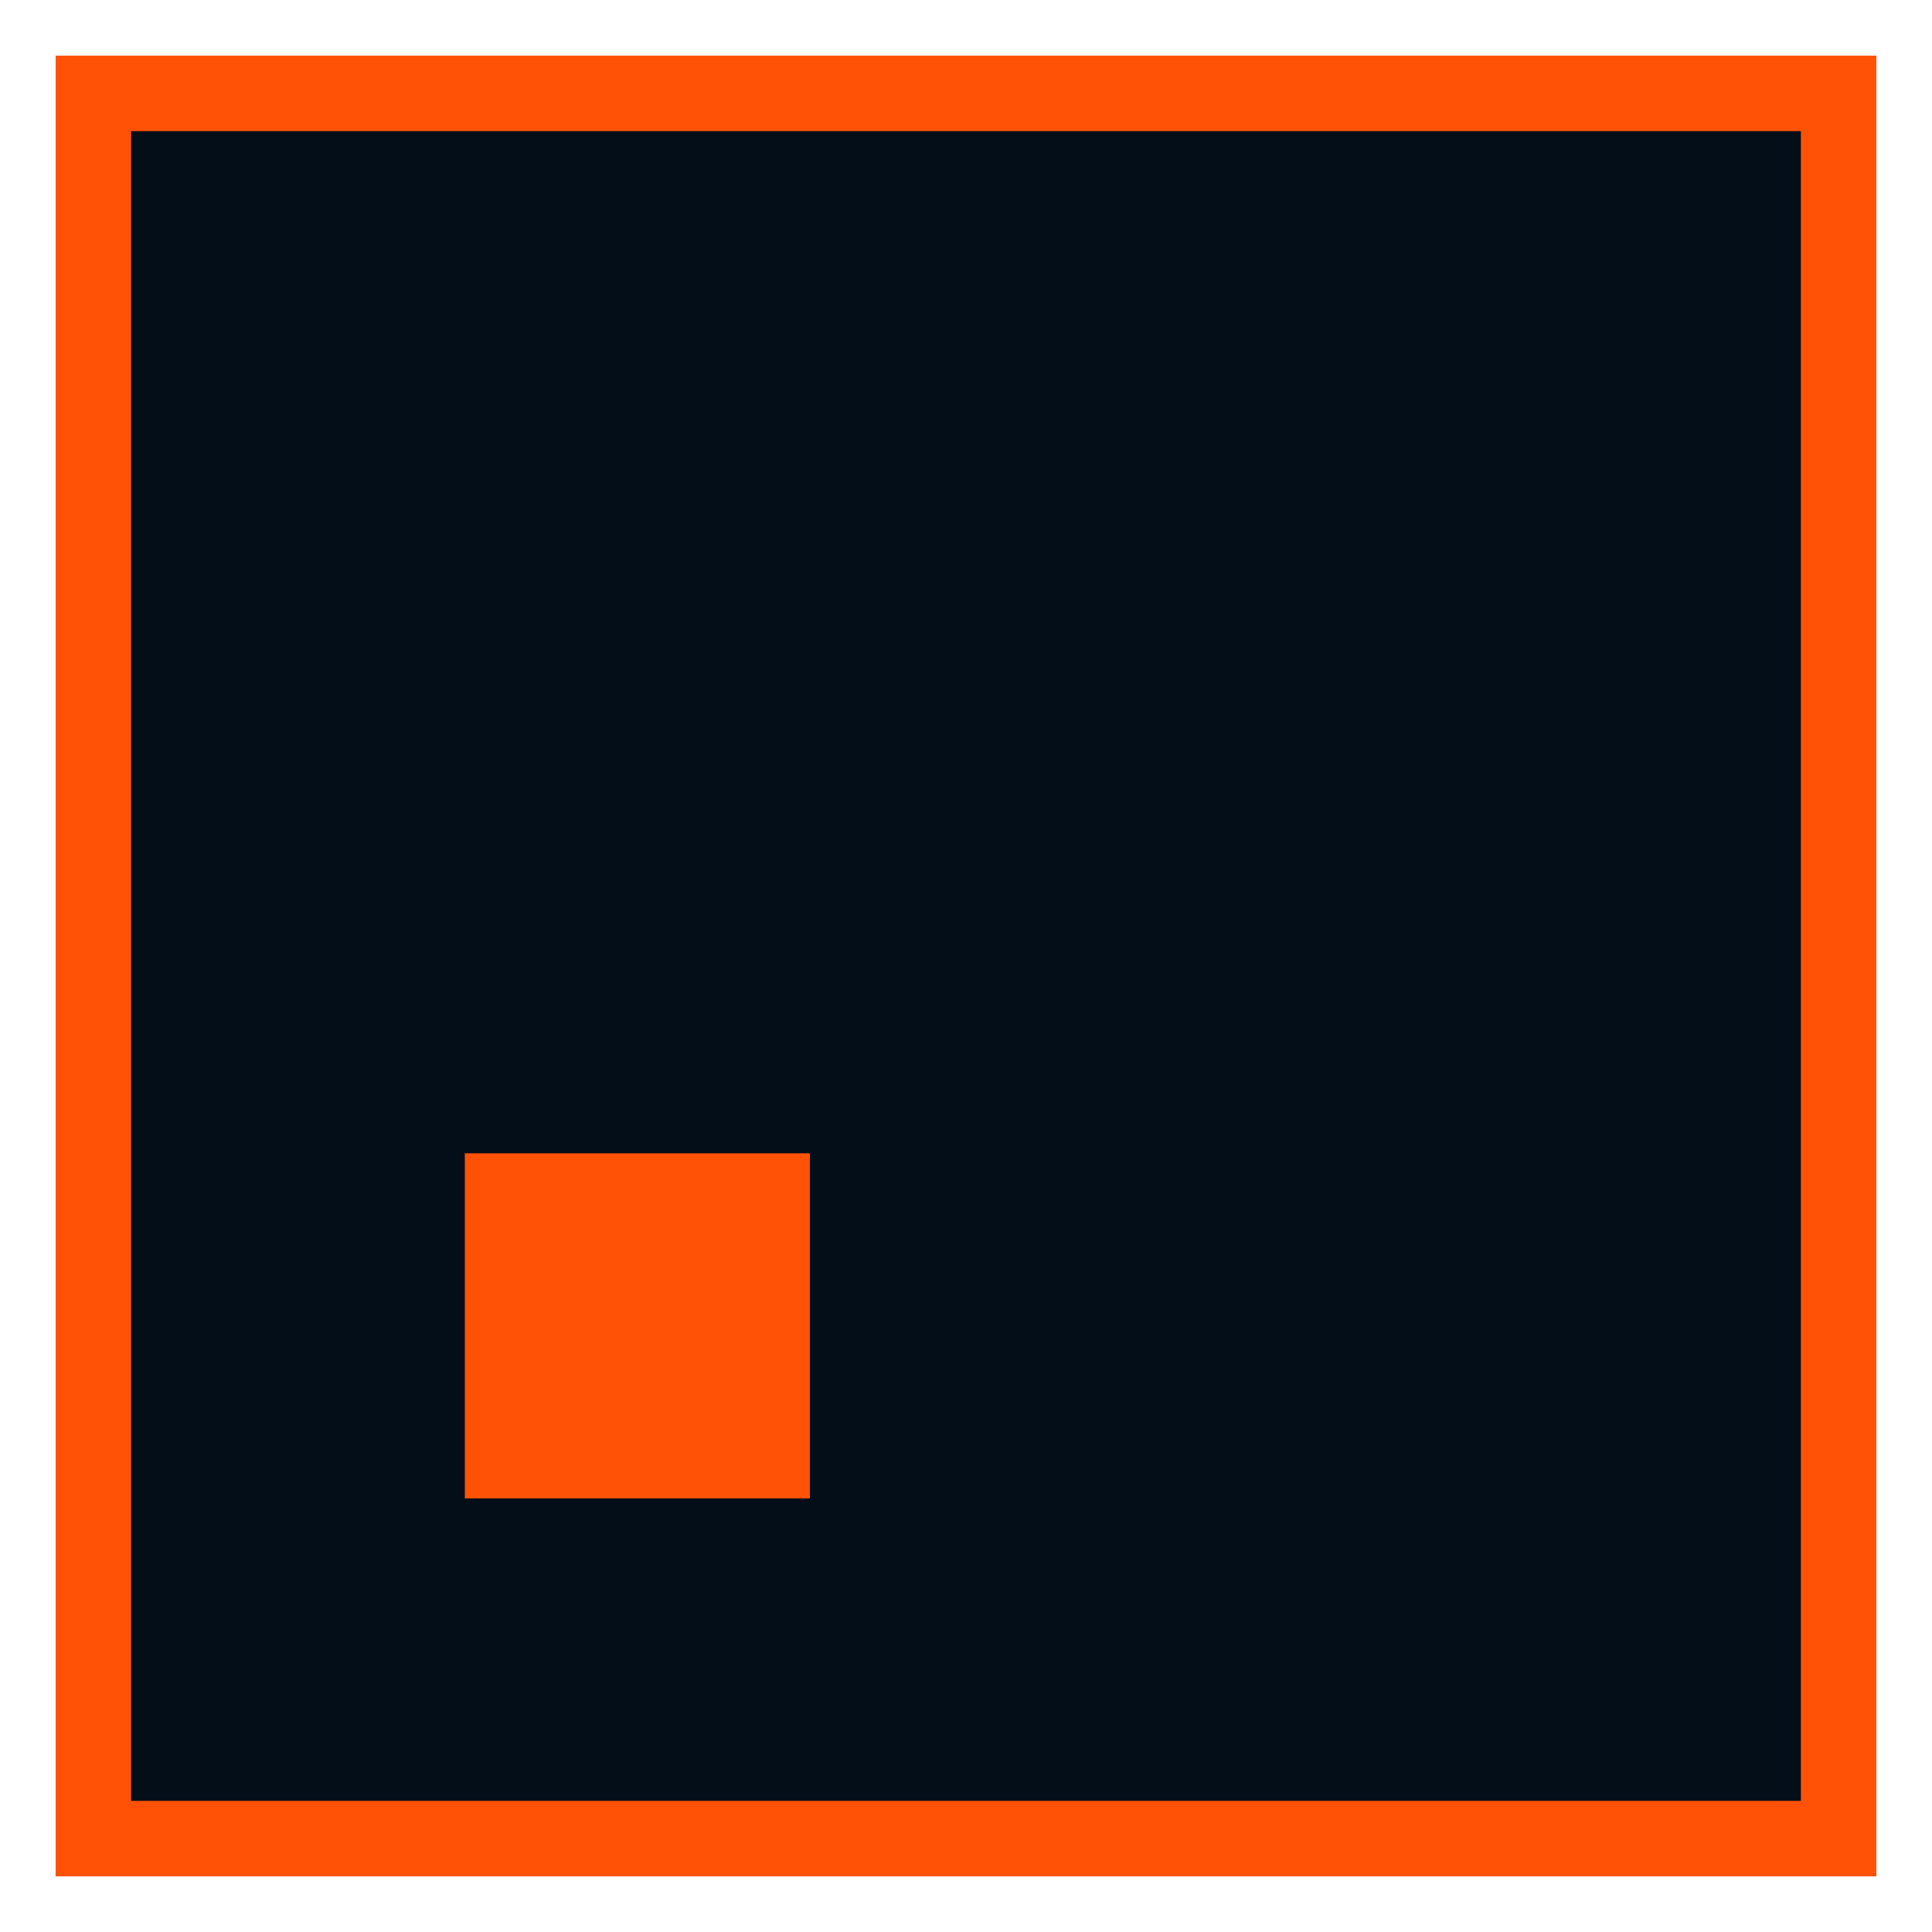
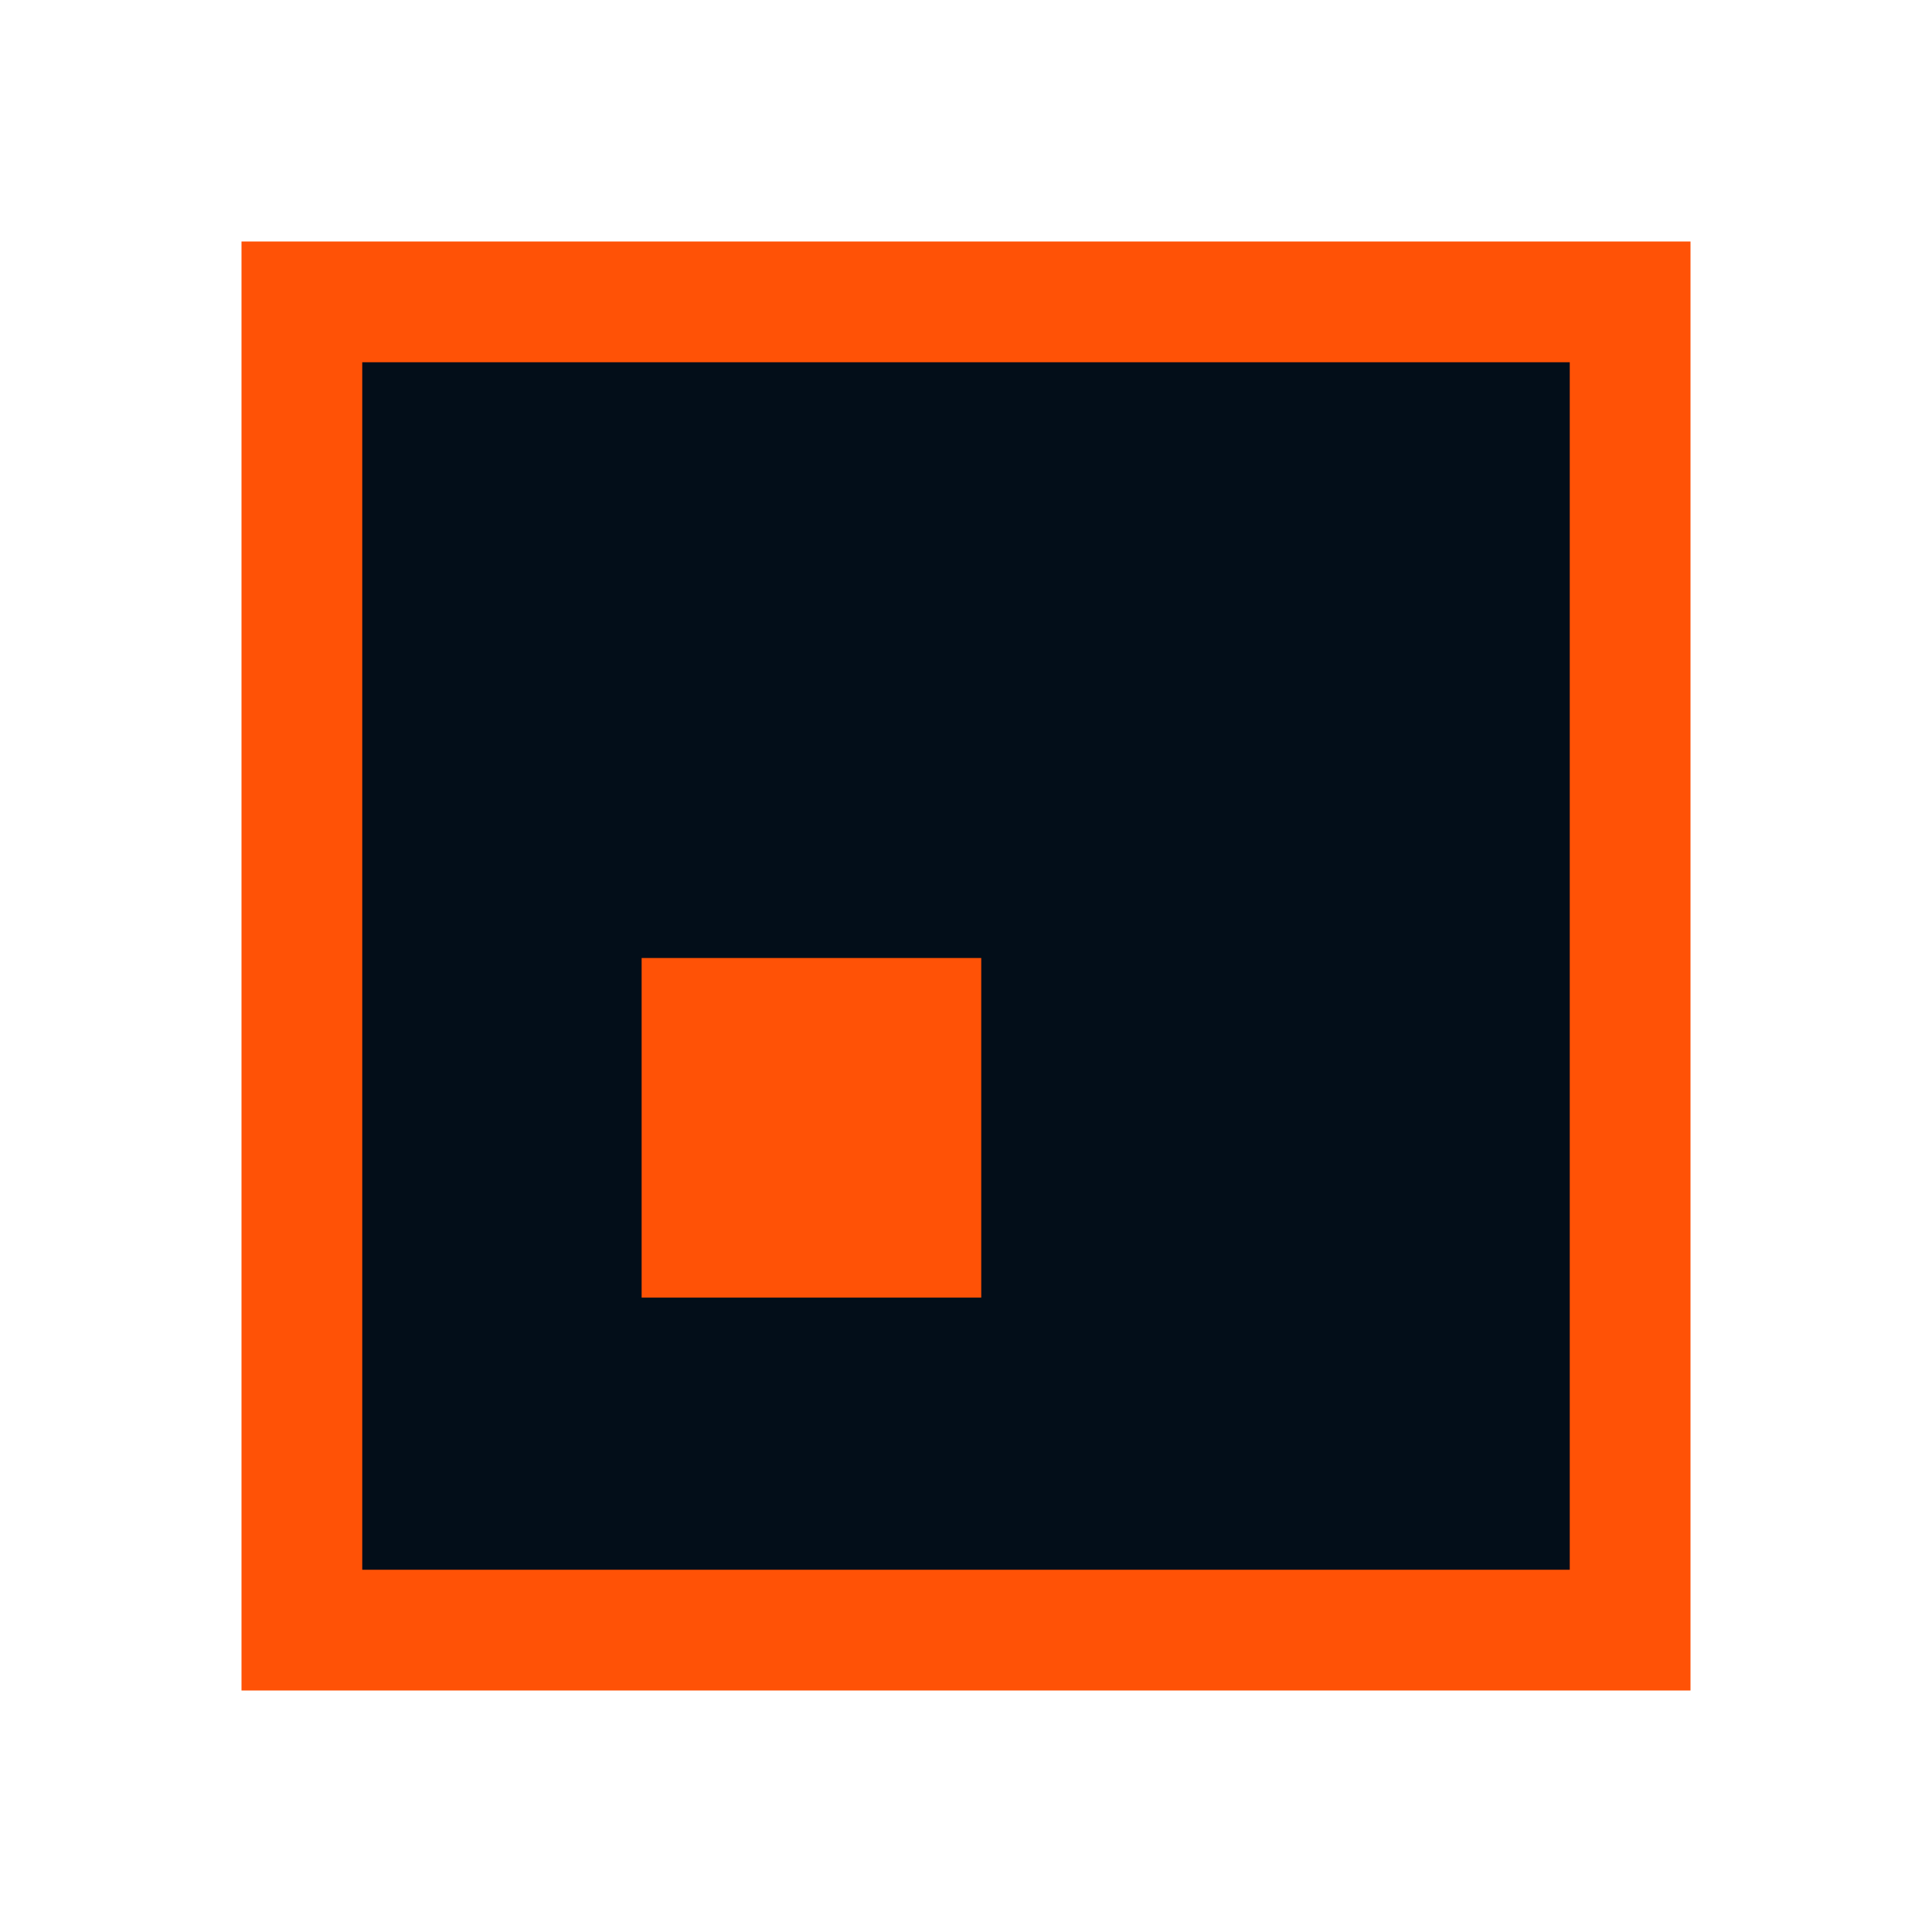
- <svg xmlns="http://www.w3.org/2000/svg" id="Layer_1" version="1.1" viewBox="0 0 512 512">
+ <svg xmlns="http://www.w3.org/2000/svg" id="Layer_1" version="1.1" viewBox="0 0 128 128">
  <defs>
    <style>
      .st0 {
-         fill: #ff5206;
+         fill: #030e19;
      }

      .st1 {
-         fill: #030e19;
-         stroke: #ff5206;
-         stroke-miterlimit: 10;
-         stroke-width: 20px;
+         fill: #ff5206;
      }
    </style>
  </defs>
-   <rect class="st1" x="24.75" y="24.75" width="462.5" height="462.5" />
-   <rect class="st0" x="123.18" y="305.64" width="91.45" height="91.45" />
+   <g>
+     <rect class="st0" x="20" y="20" width="88" height="88" />
+     <path class="st1" d="M104,24v80H24V24h80M112,16H16v96h96V16h0Z" />
+   </g>
+   <rect class="st1" x="42.51" y="63.47" width="22.5" height="22.5" />
</svg>
